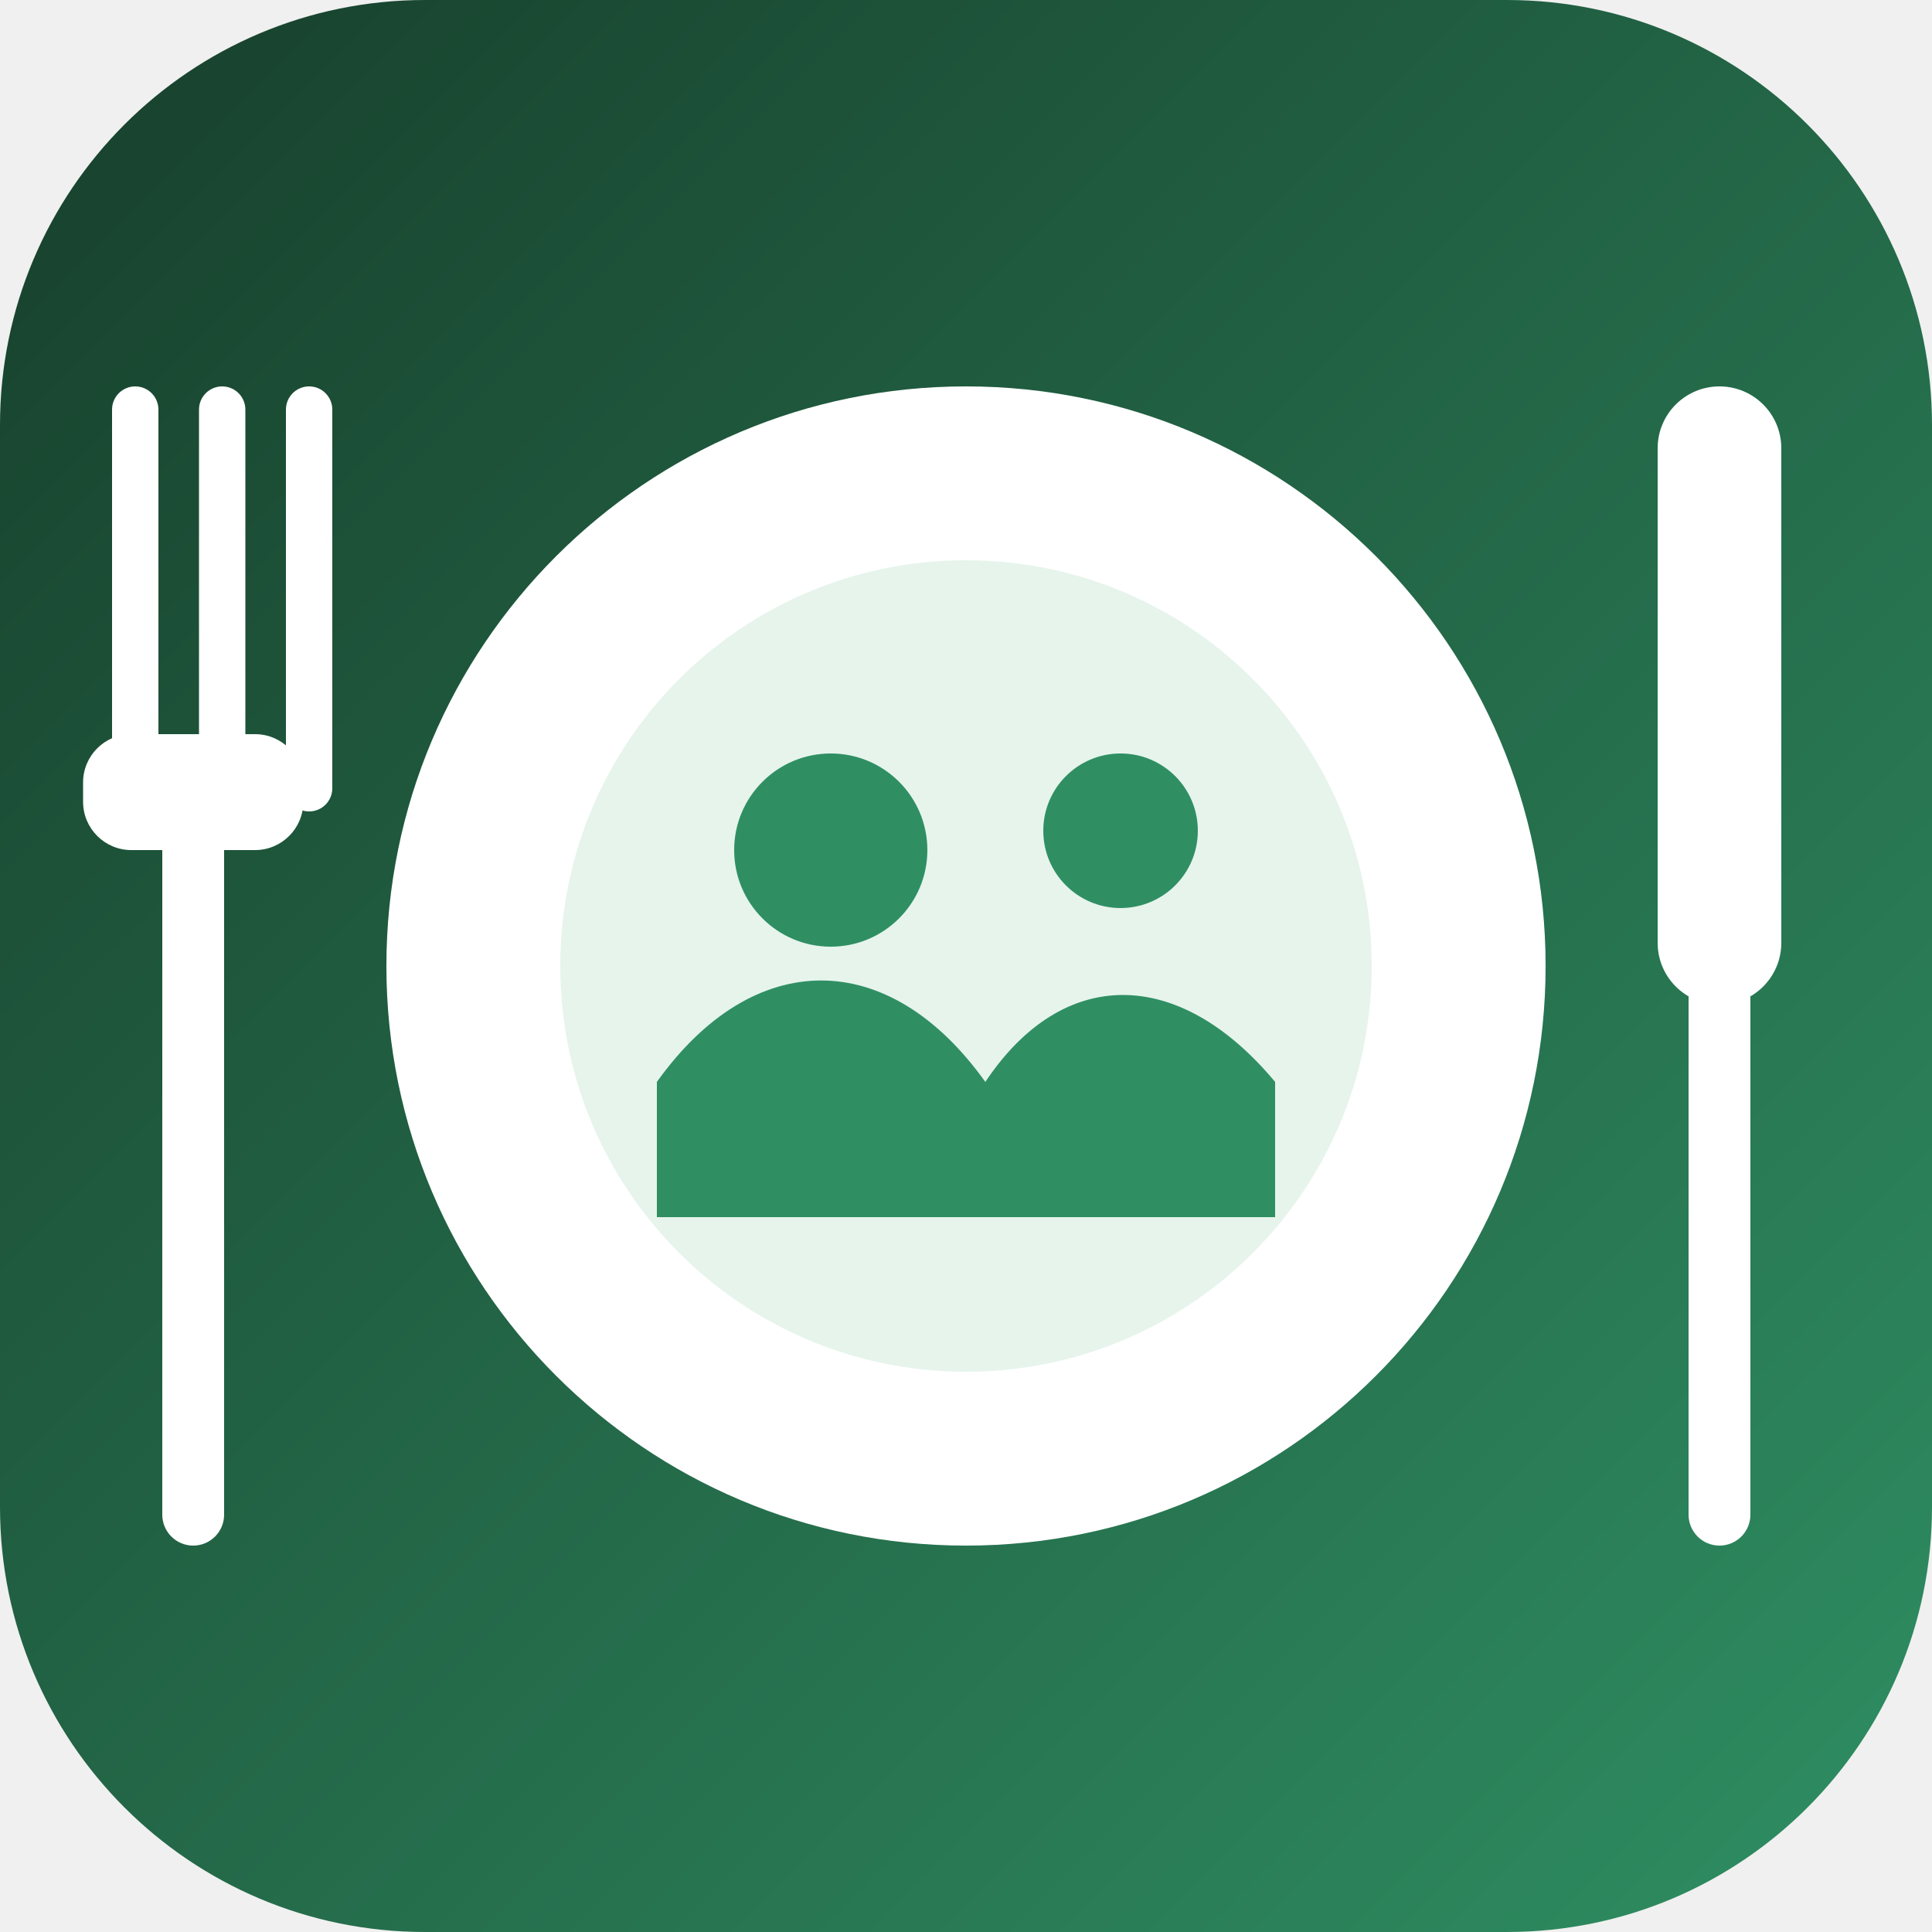
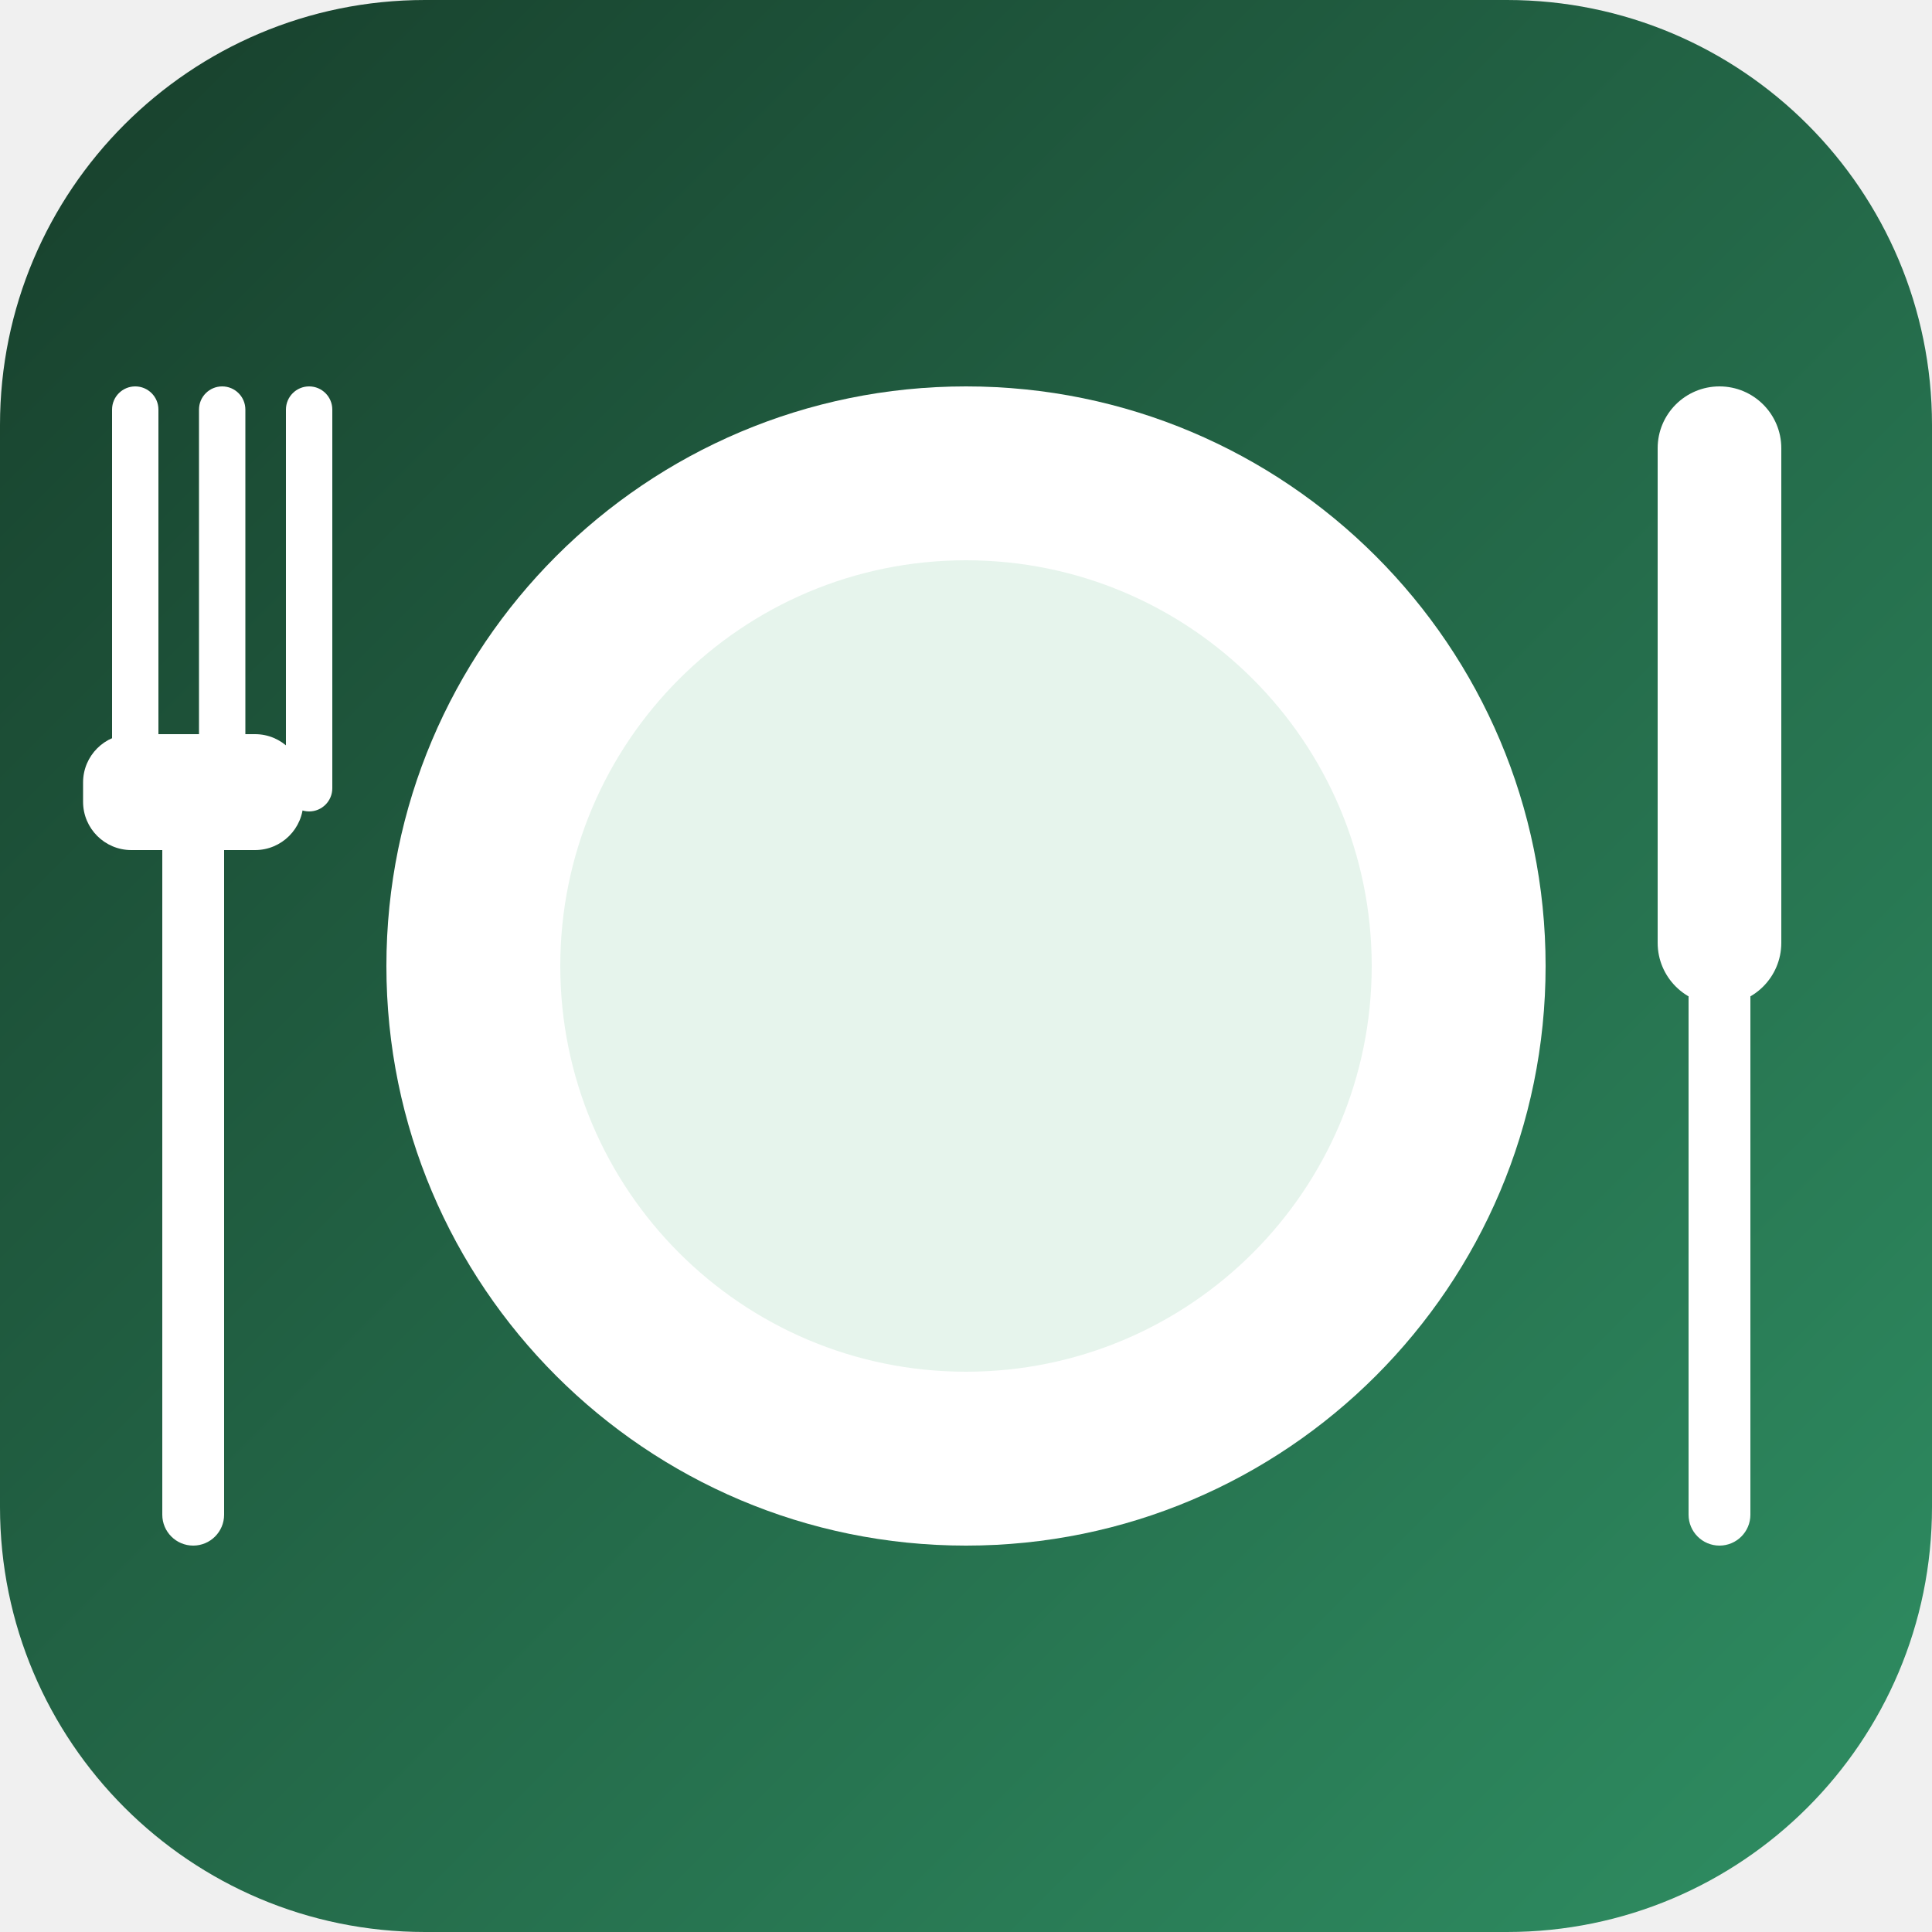
<svg xmlns="http://www.w3.org/2000/svg" viewBox="0 0 100 100">
  <defs>
    <linearGradient id="g" x1="0" y1="0" x2="1" y2="1">
      <stop offset="0" stop-color="#173e2b" />
      <stop offset="1" stop-color="#2f8f63" />
    </linearGradient>
  </defs>
  <rect width="100" height="100" rx="22" fill="url(#g)" />
  <circle cx="50" cy="50" r="30" fill="#fff" />
  <circle cx="50" cy="50" r="21" fill="#e6f4ec" />
  <g fill="#fff">
    <rect x="5.8" y="20" width="2.4" height="22" rx="1.2" />
    <rect x="10.3" y="20" width="2.4" height="22" rx="1.2" />
    <rect x="14.8" y="20" width="2.4" height="22" rx="1.2" />
    <rect x="4.3" y="38" width="11.4" height="6" rx="2.5" />
    <rect x="8.4" y="42" width="3.2" height="38" rx="1.6" />
    <rect x="85.8" y="20" width="6.4" height="32" rx="3.2" />
    <rect x="87.4" y="48" width="3.2" height="32" rx="1.6" />
  </g>
-   <g fill="#2f8f63">
-     <circle cx="43" cy="44" r="5" />
-     <circle cx="58" cy="43" r="4" />
-     <path d="M34 56c5-7 12-7 17 0 4-6 10-6 15 0v7H34z" />
-   </g>
</svg>
